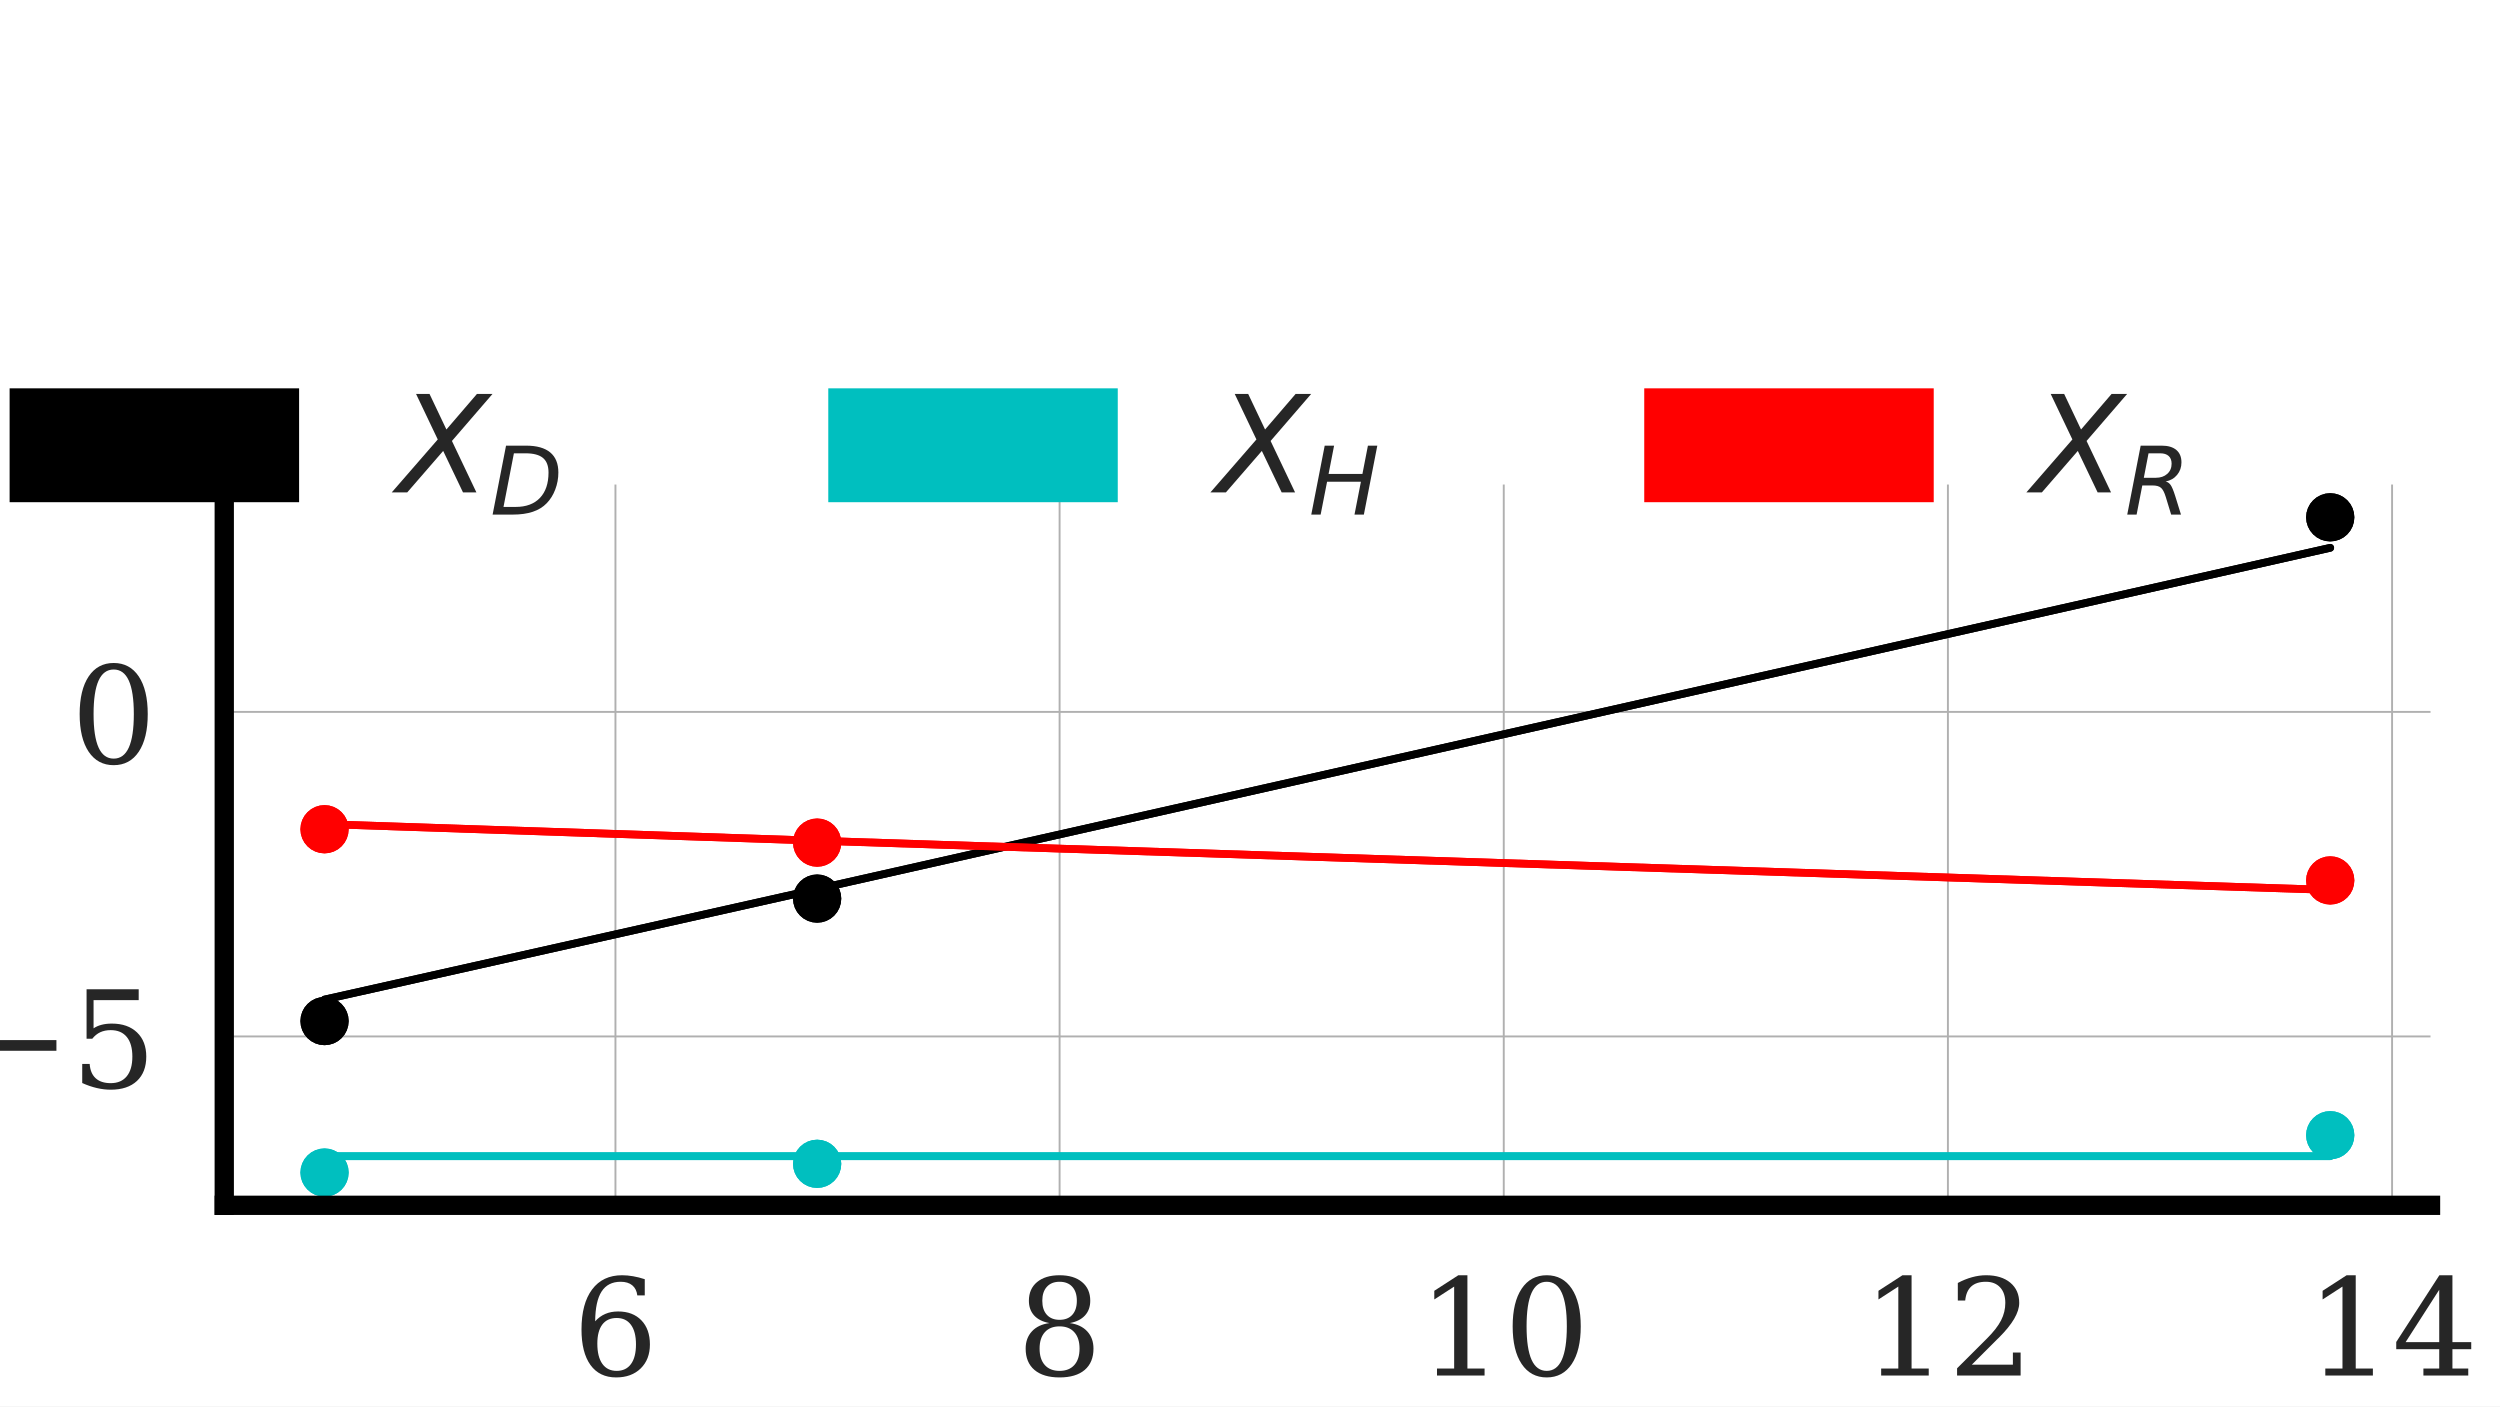
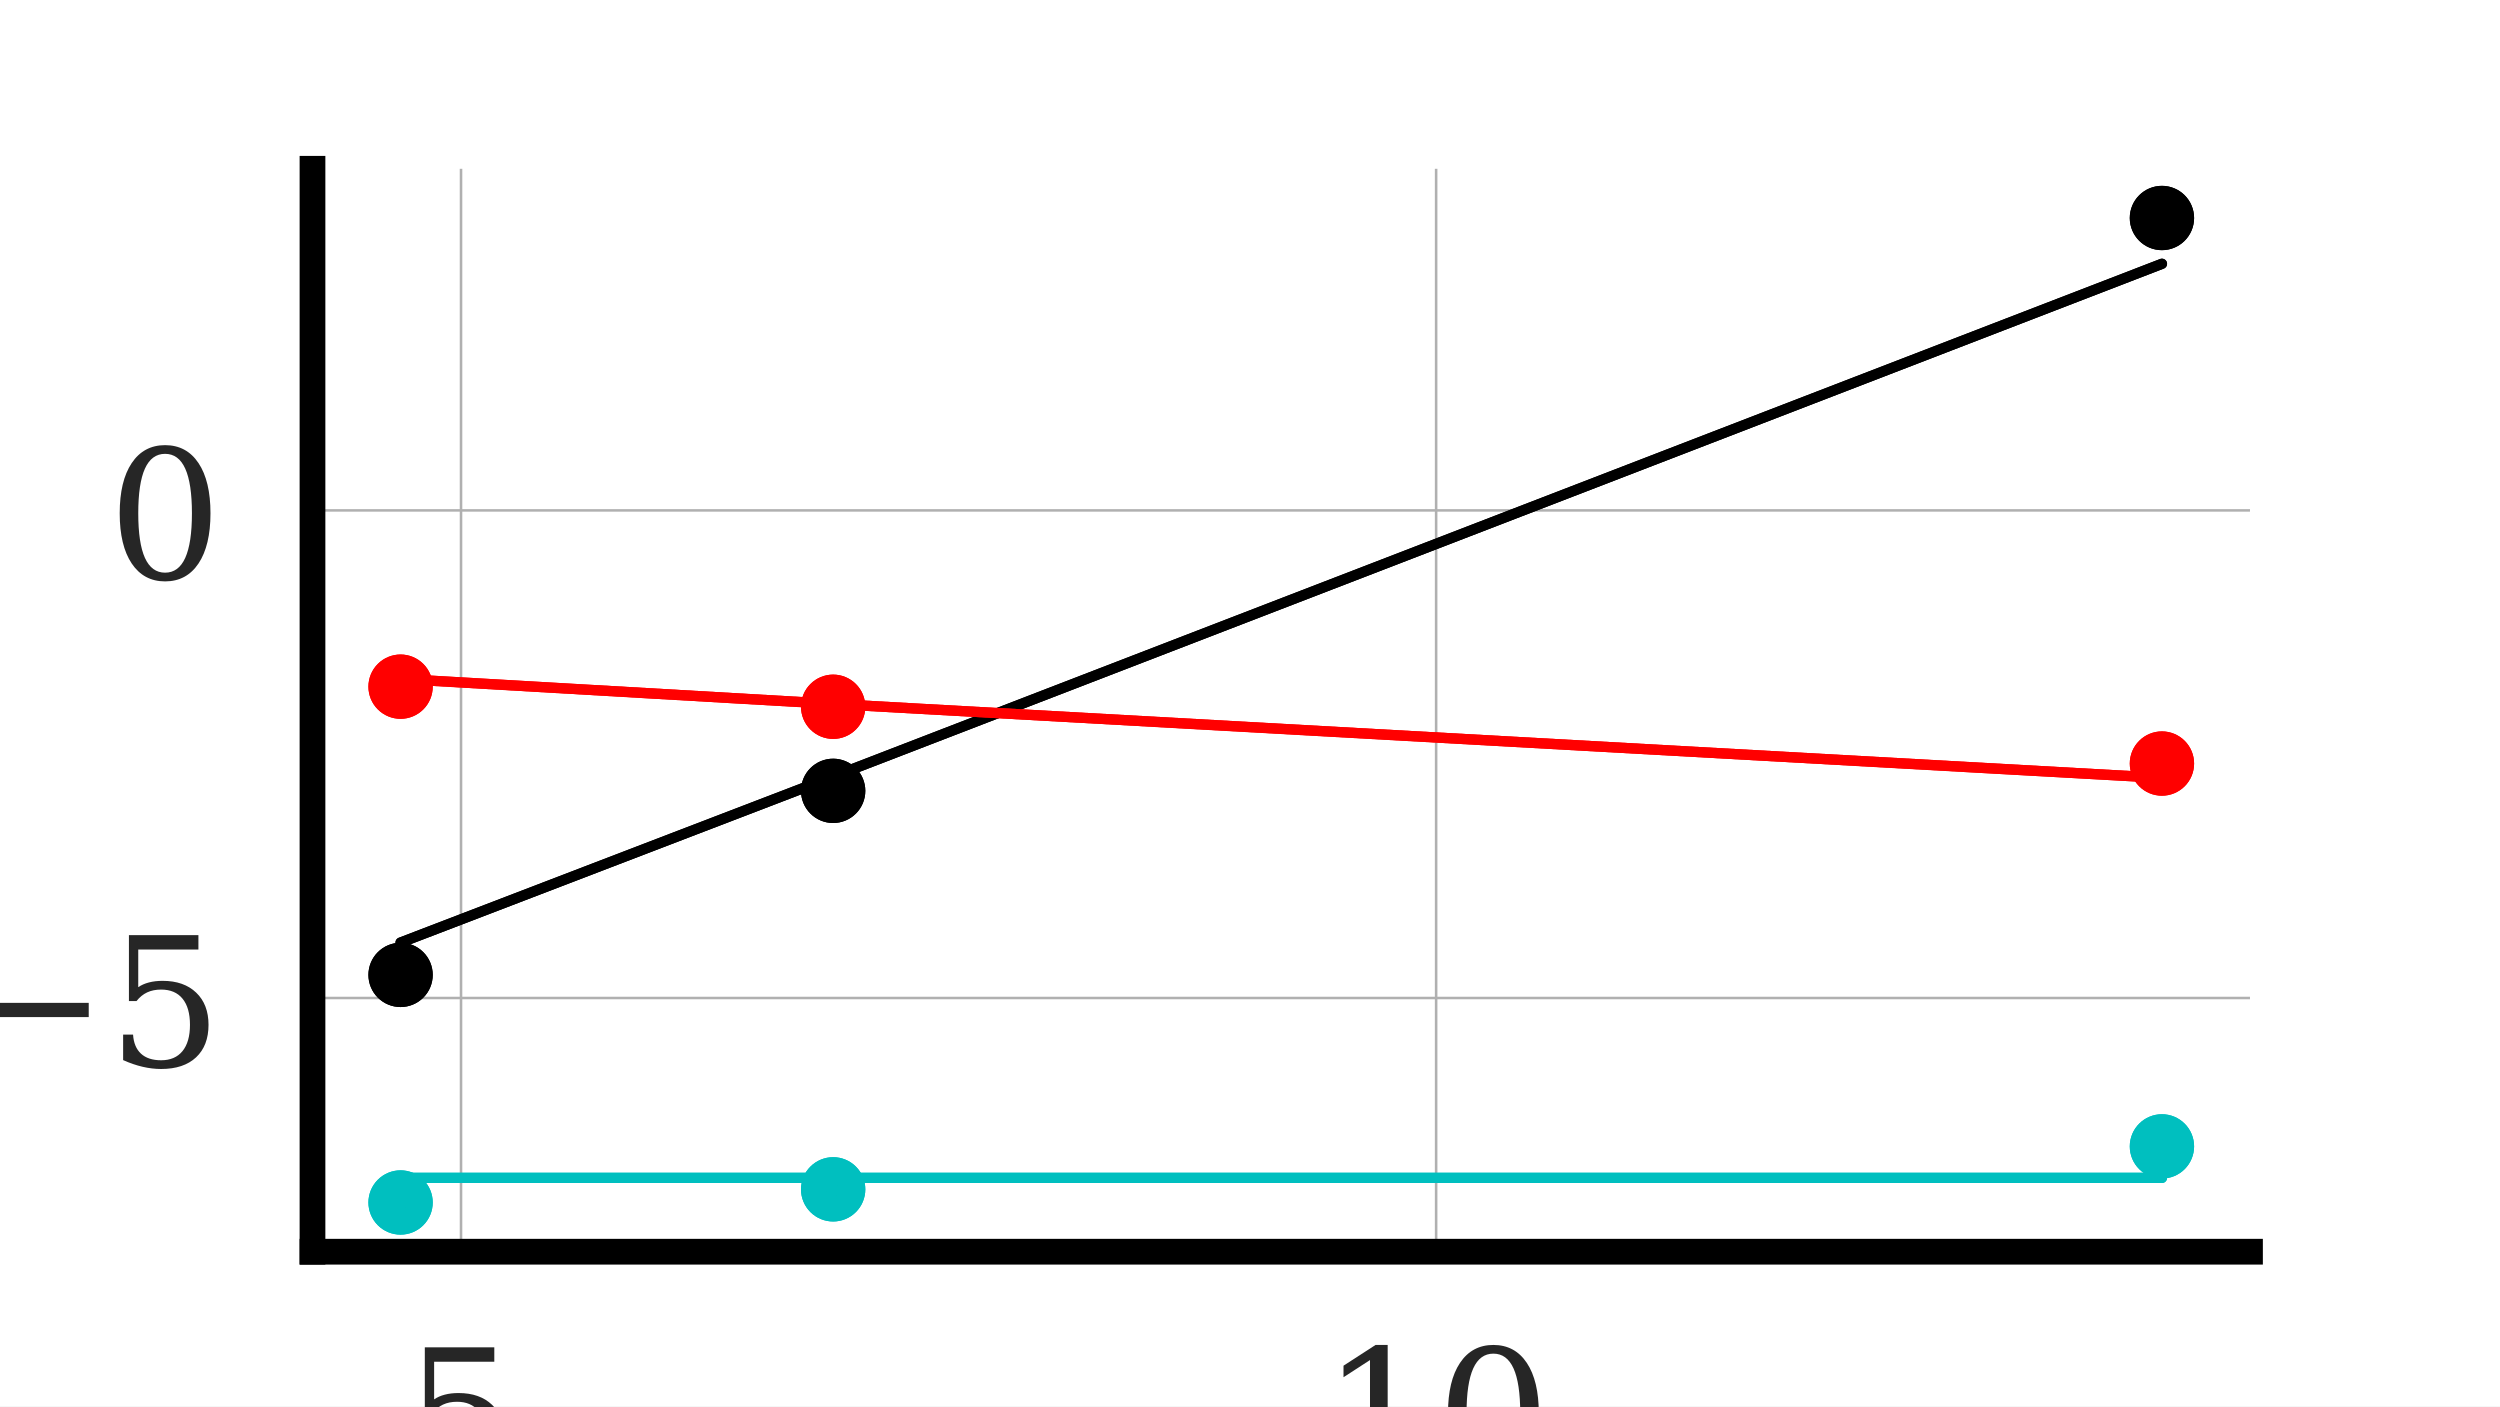
- <svg xmlns="http://www.w3.org/2000/svg" xmlns:xlink="http://www.w3.org/1999/xlink" width="129.54pt" height="72.874pt" viewBox="0 0 129.54 72.874" version="1.1">
+ <svg xmlns="http://www.w3.org/2000/svg" xmlns:xlink="http://www.w3.org/1999/xlink" width="97.155pt" height="54.656pt" viewBox="0 0 97.155 54.656" version="1.1">
  <defs>
    <style type="text/css">*{stroke-linejoin: round; stroke-linecap: butt}</style>
  </defs>
  <g id="figure_1">
    <g id="patch_1">
-       <path d="M 0 72.874  L 129.54 72.874  L 129.54 0  L 0 0  z " style="fill: #ffffff" />
+       <path d="M 0 54.656  L 97.155 54.656  L 97.155 0  L 0 0  z " style="fill: #ffffff" />
    </g>
    <g id="axes_1">
      <g id="patch_2">
-         <path d="M 11.62 62.454  L 125.94 62.454  L 125.94 25.107  L 11.62 25.107  z " style="fill: #ffffff" />
+         <path d="M 12.144 48.644  L 87.439 48.644  L 87.439 6.559  L 12.144 6.559  z " style="fill: #ffffff" />
      </g>
      <g id="matplotlib.axis_1">
        <g id="xtick_1">
          <g id="line2d_1">
-             <path d="M 31.89 62.454  L 31.89 25.107  " clip-path="url(#p95276e084b)" style="fill: none; stroke: #b0b0b0; stroke-width: 0.1; stroke-linecap: round" />
+             <path d="M 17.916 48.644  L 17.916 6.559  " clip-path="url(#pb874fda49e)" style="fill: none; stroke: #b0b0b0; stroke-width: 0.1; stroke-linecap: round" />
          </g>
          <g id="line2d_2" />
          <g id="text_1">
-             <g style="fill: #262626" transform="translate(29.66296 71.27327) scale(0.07 -0.07)">
+             <g style="fill: #262626" transform="translate(15.68881 57.46255) scale(0.07 -0.07)">
              <defs>
-                 <path id="DejaVuSerif-36" d="M 2094 219  Q 2534 219 2771 542  Q 3009 866 3009 1472  Q 3009 2078 2771 2401  Q 2534 2725 2094 2725  Q 1647 2725 1412 2412  Q 1178 2100 1178 1509  Q 1178 888 1415 553  Q 1653 219 2094 219  z M 1075 2569  Q 1288 2803 1556 2918  Q 1825 3034 2163 3034  Q 2859 3034 3264 2615  Q 3669 2197 3669 1472  Q 3669 763 3233 336  Q 2797 -91 2069 -91  Q 1278 -91 853 498  Q 428 1088 428 2181  Q 428 3406 931 4078  Q 1434 4750 2350 4750  Q 2597 4750 2869 4703  Q 3141 4656 3425 4563  L 3425 3794  L 3072 3794  Q 3034 4109 2831 4275  Q 2628 4441 2284 4441  Q 1678 4441 1381 3981  Q 1084 3522 1075 2569  z " transform="scale(0.015625)" />
+                 <path id="DejaVuSerif-35" d="M 3219 4666  L 3219 4153  L 1081 4153  L 1081 2816  Q 1244 2928 1461 2984  Q 1678 3041 1947 3041  Q 2703 3041 3140 2622  Q 3578 2203 3578 1478  Q 3578 738 3136 323  Q 2694 -91 1894 -91  Q 1572 -91 1234 -12  Q 897 66 544 225  L 544 1131  L 897 1131  Q 925 688 1179 453  Q 1434 219 1894 219  Q 2388 219 2653 544  Q 2919 869 2919 1478  Q 2919 2084 2655 2407  Q 2391 2731 1894 2731  Q 1613 2731 1398 2631  Q 1184 2531 1019 2322  L 750 2322  L 750 4666  L 3219 4666  z " transform="scale(0.015625)" />
              </defs>
-               <use xlink:href="#DejaVuSerif-36" />
+               <use xlink:href="#DejaVuSerif-35" />
            </g>
          </g>
        </g>
        <g id="xtick_2">
          <g id="line2d_3">
-             <path d="M 54.904 62.454  L 54.904 25.107  " clip-path="url(#p95276e084b)" style="fill: none; stroke: #b0b0b0; stroke-width: 0.1; stroke-linecap: round" />
+             <path d="M 55.811 48.644  L 55.811 6.559  " clip-path="url(#pb874fda49e)" style="fill: none; stroke: #b0b0b0; stroke-width: 0.1; stroke-linecap: round" />
          </g>
          <g id="line2d_4" />
          <g id="text_2">
-             <g style="fill: #262626" transform="translate(52.6775 71.27327) scale(0.07 -0.07)">
-               <defs>
-                 <path id="DejaVuSerif-38" d="M 2981 1275  Q 2981 1775 2732 2051  Q 2484 2328 2034 2328  Q 1584 2328 1336 2051  Q 1088 1775 1088 1275  Q 1088 772 1336 495  Q 1584 219 2034 219  Q 2484 219 2732 495  Q 2981 772 2981 1275  z M 2853 3541  Q 2853 3966 2637 4203  Q 2422 4441 2034 4441  Q 1650 4441 1433 4203  Q 1216 3966 1216 3541  Q 1216 3113 1433 2875  Q 1650 2638 2034 2638  Q 2422 2638 2637 2875  Q 2853 3113 2853 3541  z M 2516 2484  Q 3047 2413 3344 2092  Q 3641 1772 3641 1275  Q 3641 619 3225 264  Q 2809 -91 2034 -91  Q 1263 -91 845 264  Q 428 619 428 1275  Q 428 1772 725 2092  Q 1022 2413 1556 2484  Q 1084 2569 832 2842  Q 581 3116 581 3541  Q 581 4103 968 4426  Q 1356 4750 2034 4750  Q 2713 4750 3100 4426  Q 3488 4103 3488 3541  Q 3488 3116 3236 2842  Q 2984 2569 2516 2484  z " transform="scale(0.015625)" />
-               </defs>
-               <use xlink:href="#DejaVuSerif-38" />
-             </g>
-           </g>
-         </g>
-         <g id="xtick_3">
-           <g id="line2d_5">
-             <path d="M 77.919 62.454  L 77.919 25.107  " clip-path="url(#p95276e084b)" style="fill: none; stroke: #b0b0b0; stroke-width: 0.1; stroke-linecap: round" />
-           </g>
-           <g id="line2d_6" />
-           <g id="text_3">
-             <g style="fill: #262626" transform="translate(73.46517 71.27327) scale(0.07 -0.07)">
+             <g style="fill: #262626" transform="translate(51.35738 57.46255) scale(0.07 -0.07)">
              <defs>
                <path id="DejaVuSerif-31" d="M 909 0  L 909 331  L 1722 331  L 1722 4213  L 781 3603  L 781 4013  L 1919 4750  L 2350 4750  L 2350 331  L 3163 331  L 3163 0  L 909 0  z " transform="scale(0.015625)" />
                <path id="DejaVuSerif-30" d="M 2034 219  Q 2513 219 2750 744  Q 2988 1269 2988 2328  Q 2988 3391 2750 3916  Q 2513 4441 2034 4441  Q 1556 4441 1318 3916  Q 1081 3391 1081 2328  Q 1081 1269 1318 744  Q 1556 219 2034 219  z M 2034 -91  Q 1275 -91 848 546  Q 422 1184 422 2328  Q 422 3475 848 4112  Q 1275 4750 2034 4750  Q 2797 4750 3222 4112  Q 3647 3475 3647 2328  Q 3647 1184 3222 546  Q 2797 -91 2034 -91  z " transform="scale(0.015625)" />
              </defs>
              <use xlink:href="#DejaVuSerif-31" />
              <use xlink:href="#DejaVuSerif-30" x="63.623" />
            </g>
          </g>
        </g>
-         <g id="xtick_4">
-           <g id="line2d_7">
-             <path d="M 100.933 62.454  L 100.933 25.107  " clip-path="url(#p95276e084b)" style="fill: none; stroke: #b0b0b0; stroke-width: 0.1; stroke-linecap: round" />
-           </g>
-           <g id="line2d_8" />
-           <g id="text_4">
-             <g style="fill: #262626" transform="translate(96.47971 71.27327) scale(0.07 -0.07)">
-               <defs>
-                 <path id="DejaVuSerif-32" d="M 819 3553  L 469 3553  L 469 4384  Q 803 4563 1142 4656  Q 1481 4750 1806 4750  Q 2534 4750 2956 4397  Q 3378 4044 3378 3438  Q 3378 2753 2422 1800  Q 2347 1728 2309 1691  L 1131 513  L 3078 513  L 3078 1088  L 3444 1088  L 3444 0  L 434 0  L 434 341  L 1850 1753  Q 2319 2222 2519 2614  Q 2719 3006 2719 3438  Q 2719 3909 2473 4175  Q 2228 4441 1797 4441  Q 1350 4441 1106 4219  Q 863 3997 819 3553  z " transform="scale(0.015625)" />
-               </defs>
-               <use xlink:href="#DejaVuSerif-31" />
-               <use xlink:href="#DejaVuSerif-32" x="63.623" />
-             </g>
-           </g>
-         </g>
-         <g id="xtick_5">
-           <g id="line2d_9">
-             <path d="M 123.948 62.454  L 123.948 25.107  " clip-path="url(#p95276e084b)" style="fill: none; stroke: #b0b0b0; stroke-width: 0.1; stroke-linecap: round" />
-           </g>
-           <g id="line2d_10" />
-           <g id="text_5">
-             <g style="fill: #262626" transform="translate(119.4942 71.27327) scale(0.07 -0.07)">
-               <defs>
-                 <path id="DejaVuSerif-34" d="M 2234 1581  L 2234 4063  L 641 1581  L 2234 1581  z M 3609 0  L 1484 0  L 1484 331  L 2234 331  L 2234 1247  L 197 1247  L 197 1588  L 2241 4750  L 2859 4750  L 2859 1581  L 3750 1581  L 3750 1247  L 2859 1247  L 2859 331  L 3609 331  L 3609 0  z " transform="scale(0.015625)" />
-               </defs>
-               <use xlink:href="#DejaVuSerif-31" />
-               <use xlink:href="#DejaVuSerif-34" x="63.623" />
-             </g>
-           </g>
-         </g>
-         <g id="text_6">
-           <g style="fill: #262626" transform="translate(59.53097 81.28812) scale(0.06 -0.06)">
+         <g id="text_3">
+           <g style="fill: #262626" transform="translate(40.54294 67.47739) scale(0.06 -0.06)">
            <defs>
              <path id="DejaVuSerif-74" d="M 691 2988  L 184 2988  L 184 3322  L 691 3322  L 691 4353  L 1269 4353  L 1269 3322  L 2350 3322  L 2350 2988  L 1269 2988  L 1269 878  Q 1269 456 1350 337  Q 1431 219 1650 219  Q 1875 219 1978 351  Q 2081 484 2088 781  L 2522 781  Q 2497 328 2275 118  Q 2053 -91 1600 -91  Q 1103 -91 897 129  Q 691 350 691 878  L 691 2988  z " transform="scale(0.015625)" />
              <path id="DejaVuSerif-68" d="M 263 0  L 263 331  L 781 331  L 781 4531  L 231 4531  L 231 4863  L 1356 4863  L 1356 2731  Q 1516 3069 1770 3241  Q 2025 3413 2363 3413  Q 2913 3413 3172 3097  Q 3431 2781 3431 2113  L 3431 331  L 3944 331  L 3944 0  L 2356 0  L 2356 331  L 2853 331  L 2853 1931  Q 2853 2541 2704 2764  Q 2556 2988 2175 2988  Q 1775 2988 1565 2697  Q 1356 2406 1356 1850  L 1356 331  L 1856 331  L 1856 0  L 263 0  z " transform="scale(0.015625)" />
              <path id="DejaVuSerif-72" d="M 3059 3328  L 3059 2497  L 2728 2497  Q 2713 2744 2591 2866  Q 2469 2988 2234 2988  Q 1809 2988 1582 2694  Q 1356 2400 1356 1850  L 1356 331  L 2022 331  L 2022 0  L 263 0  L 263 331  L 781 331  L 781 2994  L 231 2994  L 231 3322  L 1356 3322  L 1356 2731  Q 1525 3078 1790 3245  Q 2056 3413 2438 3413  Q 2578 3413 2733 3391  Q 2888 3369 3059 3328  z " transform="scale(0.015625)" />
              <path id="DejaVuSerif-75" d="M 2266 3322  L 3341 3322  L 3341 331  L 3884 331  L 3884 0  L 2766 0  L 2766 588  Q 2606 256 2353 82  Q 2100 -91 1766 -91  Q 1213 -91 952 223  Q 691 538 691 1209  L 691 2988  L 172 2988  L 172 3322  L 1269 3322  L 1269 1388  Q 1269 781 1417 556  Q 1566 331 1947 331  Q 2347 331 2556 625  Q 2766 919 2766 1478  L 2766 2988  L 2266 2988  L 2266 3322  z " transform="scale(0.015625)" />
              <path id="DejaVuSerif-73" d="M 359 184  L 359 959  L 691 959  Q 703 588 923 403  Q 1144 219 1575 219  Q 1963 219 2166 364  Q 2369 509 2369 788  Q 2369 1006 2220 1140  Q 2072 1275 1594 1428  L 1178 1569  Q 750 1706 558 1912  Q 366 2119 366 2438  Q 366 2894 700 3153  Q 1034 3413 1625 3413  Q 1888 3413 2178 3344  Q 2469 3275 2778 3144  L 2778 2419  L 2447 2419  Q 2434 2741 2221 2922  Q 2009 3103 1644 3103  Q 1281 3103 1095 2975  Q 909 2847 909 2591  Q 909 2381 1050 2254  Q 1191 2128 1613 1997  L 2069 1856  Q 2541 1709 2748 1489  Q 2956 1269 2956 922  Q 2956 450 2595 179  Q 2234 -91 1600 -91  Q 1278 -91 972 -22  Q 666 47 359 184  z " transform="scale(0.015625)" />
            </defs>
            <use xlink:href="#DejaVuSerif-74" />
            <use xlink:href="#DejaVuSerif-68" x="40.186" />
            <use xlink:href="#DejaVuSerif-72" x="104.59" />
            <use xlink:href="#DejaVuSerif-75" x="152.393" />
            <use xlink:href="#DejaVuSerif-73" x="216.797" />
            <use xlink:href="#DejaVuSerif-74" x="268.115" />
          </g>
        </g>
      </g>
      <g id="matplotlib.axis_2">
        <g id="ytick_1">
-           <g id="line2d_11">
-             <path d="M 11.62 53.705  L 125.94 53.705  " clip-path="url(#p95276e084b)" style="fill: none; stroke: #b0b0b0; stroke-width: 0.1; stroke-linecap: round" />
-           </g>
-           <g id="line2d_12" />
-           <g id="text_7">
-             <g style="fill: #262626" transform="translate(-2.199531 56.36438) scale(0.07 -0.07)">
+           <g id="line2d_5">
+             <path d="M 12.144 38.784  L 87.439 38.784  " clip-path="url(#pb874fda49e)" style="fill: none; stroke: #b0b0b0; stroke-width: 0.1; stroke-linecap: round" />
+           </g>
+           <g id="line2d_6" />
+           <g id="text_4">
+             <g style="fill: #262626" transform="translate(-1.675179 41.44369) scale(0.07 -0.07)">
              <defs>
                <path id="DejaVuSerif-2212" d="M 678 2259  L 4684 2259  L 4684 1753  L 678 1753  L 678 2259  z " transform="scale(0.015625)" />
-                 <path id="DejaVuSerif-35" d="M 3219 4666  L 3219 4153  L 1081 4153  L 1081 2816  Q 1244 2928 1461 2984  Q 1678 3041 1947 3041  Q 2703 3041 3140 2622  Q 3578 2203 3578 1478  Q 3578 738 3136 323  Q 2694 -91 1894 -91  Q 1572 -91 1234 -12  Q 897 66 544 225  L 544 1131  L 897 1131  Q 925 688 1179 453  Q 1434 219 1894 219  Q 2388 219 2653 544  Q 2919 869 2919 1478  Q 2919 2084 2655 2407  Q 2391 2731 1894 2731  Q 1613 2731 1398 2631  Q 1184 2531 1019 2322  L 750 2322  L 750 4666  L 3219 4666  z " transform="scale(0.015625)" />
              </defs>
              <use xlink:href="#DejaVuSerif-2212" />
              <use xlink:href="#DejaVuSerif-35" x="83.789" />
            </g>
          </g>
        </g>
        <g id="ytick_2">
-           <g id="line2d_13">
-             <path d="M 11.62 36.889  L 125.94 36.889  " clip-path="url(#p95276e084b)" style="fill: none; stroke: #b0b0b0; stroke-width: 0.1; stroke-linecap: round" />
-           </g>
-           <g id="line2d_14" />
-           <g id="text_8">
-             <g style="fill: #262626" transform="translate(3.66625 39.54862) scale(0.07 -0.07)">
+           <g id="line2d_7">
+             <path d="M 12.144 19.835  L 87.439 19.835  " clip-path="url(#pb874fda49e)" style="fill: none; stroke: #b0b0b0; stroke-width: 0.1; stroke-linecap: round" />
+           </g>
+           <g id="line2d_8" />
+           <g id="text_5">
+             <g style="fill: #262626" transform="translate(4.190602 22.49466) scale(0.07 -0.07)">
              <use xlink:href="#DejaVuSerif-30" />
            </g>
          </g>
        </g>
-         <g id="text_9">
-           <g style="fill: #262626" transform="translate(-7.579531 71.77084) rotate(-90) scale(0.06 -0.06)">
-             <defs>
-               <path id="DejaVuSerif-53" d="M 594 225  L 594 1288  L 953 1284  Q 969 753 1261 498  Q 1553 244 2150 244  Q 2706 244 2998 464  Q 3291 684 3291 1106  Q 3291 1444 3114 1625  Q 2938 1806 2369 1978  L 1753 2163  Q 1084 2366 811 2669  Q 538 2972 538 3500  Q 538 4094 959 4422  Q 1381 4750 2144 4750  Q 2469 4750 2856 4679  Q 3244 4609 3681 4475  L 3681 3481  L 3328 3481  Q 3275 3975 2998 4195  Q 2722 4416 2156 4416  Q 1663 4416 1405 4214  Q 1147 4013 1147 3628  Q 1147 3294 1340 3103  Q 1534 2913 2163 2725  L 2741 2553  Q 3375 2363 3645 2067  Q 3916 1772 3916 1275  Q 3916 597 3481 253  Q 3047 -91 2188 -91  Q 1803 -91 1404 -12  Q 1006 66 594 225  z " transform="scale(0.015625)" />
-               <path id="DejaVuSerif-67" d="M 3359 2988  L 3359 72  Q 3359 -644 2965 -1033  Q 2572 -1422 1844 -1422  Q 1516 -1422 1216 -1362  Q 916 -1303 641 -1184  L 641 -488  L 941 -488  Q 997 -813 1206 -963  Q 1416 -1113 1806 -1113  Q 2313 -1113 2548 -827  Q 2784 -541 2784 72  L 2784 519  Q 2616 206 2355 57  Q 2094 -91 1709 -91  Q 1097 -91 708 395  Q 319 881 319 1663  Q 319 2444 706 2928  Q 1094 3413 1709 3413  Q 2094 3413 2355 3264  Q 2616 3116 2784 2803  L 2784 3322  L 3909 3322  L 3909 2988  L 3359 2988  z M 2784 1825  Q 2784 2422 2554 2737  Q 2325 3053 1888 3053  Q 1444 3053 1217 2703  Q 991 2353 991 1663  Q 991 975 1217 622  Q 1444 269 1888 269  Q 2325 269 2554 583  Q 2784 897 2784 1497  L 2784 1825  z " transform="scale(0.015625)" />
-               <path id="DejaVuSerif-65" d="M 3469 1600  L 991 1600  L 991 1575  Q 991 903 1244 561  Q 1497 219 1991 219  Q 2369 219 2611 417  Q 2853 616 2950 1006  L 3413 1006  Q 3275 459 2904 184  Q 2534 -91 1931 -91  Q 1203 -91 761 389  Q 319 869 319 1663  Q 319 2450 753 2931  Q 1188 3413 1894 3413  Q 2647 3413 3050 2948  Q 3453 2484 3469 1600  z M 2791 1931  Q 2772 2513 2545 2808  Q 2319 3103 1894 3103  Q 1497 3103 1269 2806  Q 1041 2509 991 1931  L 2791 1931  z " transform="scale(0.015625)" />
+         <g id="text_6">
+           <g style="fill: #262626" transform="translate(-6.922991 35.22117) rotate(-90) scale(0.06 -0.06)">
+             <defs>
+               <path id="DejaVuSans-Oblique-58" d="M 878 4666  L 1516 4666  L 2316 2981  L 3763 4666  L 4500 4666  L 2578 2438  L 3738 0  L 3103 0  L 2163 1966  L 459 0  L -275 0  L 1906 2509  L 878 4666  z " transform="scale(0.015625)" />
              <path id="DejaVuSerif-20" transform="scale(0.015625)" />
-               <path id="DejaVuSerif-66" d="M 2753 4078  L 2450 4078  Q 2447 4313 2317 4434  Q 2188 4556 1941 4556  Q 1619 4556 1487 4379  Q 1356 4203 1356 3750  L 1356 3322  L 2284 3322  L 2284 2988  L 1356 2988  L 1356 331  L 2094 331  L 2094 0  L 231 0  L 231 331  L 781 331  L 781 2988  L 231 2988  L 231 3322  L 781 3322  L 781 3738  Q 781 4294 1070 4578  Q 1359 4863 1919 4863  Q 2128 4863 2337 4825  Q 2547 4788 2753 4709  L 2753 4078  z " transform="scale(0.015625)" />
-               <path id="DejaVuSerif-6f" d="M 1925 219  Q 2388 219 2623 584  Q 2859 950 2859 1663  Q 2859 2375 2623 2739  Q 2388 3103 1925 3103  Q 1463 3103 1227 2739  Q 991 2375 991 1663  Q 991 950 1228 584  Q 1466 219 1925 219  z M 1925 -91  Q 1200 -91 759 389  Q 319 869 319 1663  Q 319 2456 758 2934  Q 1197 3413 1925 3413  Q 2653 3413 3092 2934  Q 3531 2456 3531 1663  Q 3531 869 3092 389  Q 2653 -91 1925 -91  z " transform="scale(0.015625)" />
-               <path id="DejaVuSerif-63" d="M 3291 997  Q 3169 466 2822 187  Q 2475 -91 1925 -91  Q 1200 -91 759 389  Q 319 869 319 1663  Q 319 2459 759 2936  Q 1200 3413 1925 3413  Q 2241 3413 2553 3339  Q 2866 3266 3181 3116  L 3181 2266  L 2847 2266  Q 2781 2703 2561 2903  Q 2341 3103 1931 3103  Q 1466 3103 1228 2742  Q 991 2381 991 1663  Q 991 944 1227 581  Q 1463 219 1931 219  Q 2303 219 2525 412  Q 2747 606 2828 997  L 3291 997  z " transform="scale(0.015625)" />
-               <path id="DejaVuSans-Oblique-58" d="M 878 4666  L 1516 4666  L 2316 2981  L 3763 4666  L 4500 4666  L 2578 2438  L 3738 0  L 3103 0  L 2163 1966  L 459 0  L -275 0  L 1906 2509  L 878 4666  z " transform="scale(0.015625)" />
              <path id="DejaVuSans-5b" d="M 550 4863  L 1875 4863  L 1875 4416  L 1125 4416  L 1125 -397  L 1875 -397  L 1875 -844  L 550 -844  L 550 4863  z " transform="scale(0.015625)" />
              <path id="DejaVuSans-Oblique-4e" d="M 1081 4666  L 1931 4666  L 3219 666  L 4000 4666  L 4616 4666  L 3706 0  L 2853 0  L 1569 4025  L 788 0  L 172 0  L 1081 4666  z " transform="scale(0.015625)" />
              <path id="DejaVuSans-5d" d="M 1947 4863  L 1947 -844  L 622 -844  L 622 -397  L 1369 -397  L 1369 4416  L 622 4416  L 622 4863  L 1947 4863  z " transform="scale(0.015625)" />
            </defs>
-             <use xlink:href="#DejaVuSerif-53" transform="translate(0 0.015625)" />
-             <use xlink:href="#DejaVuSerif-75" transform="translate(68.50586 0.015625)" />
-             <use xlink:href="#DejaVuSerif-72" transform="translate(132.9102 0.015625)" />
-             <use xlink:href="#DejaVuSerif-67" transform="translate(180.7129 0.015625)" />
-             <use xlink:href="#DejaVuSerif-65" transform="translate(244.7266 0.015625)" />
-             <use xlink:href="#DejaVuSerif-20" transform="translate(303.9062 0.015625)" />
-             <use xlink:href="#DejaVuSerif-66" transform="translate(335.6934 0.015625)" />
-             <use xlink:href="#DejaVuSerif-6f" transform="translate(372.7051 0.015625)" />
-             <use xlink:href="#DejaVuSerif-72" transform="translate(432.9102 0.015625)" />
-             <use xlink:href="#DejaVuSerif-63" transform="translate(480.7129 0.015625)" />
-             <use xlink:href="#DejaVuSerif-65" transform="translate(536.7188 0.015625)" />
-             <use xlink:href="#DejaVuSerif-73" transform="translate(595.8984 0.015625)" />
-             <use xlink:href="#DejaVuSerif-20" transform="translate(647.2168 0.015625)" />
-             <use xlink:href="#DejaVuSans-Oblique-58" transform="translate(679.0039 0.015625)" />
-             <use xlink:href="#DejaVuSerif-20" transform="translate(747.5098 0.015625)" />
-             <use xlink:href="#DejaVuSans-5b" transform="translate(779.2969 0.015625)" />
-             <use xlink:href="#DejaVuSans-Oblique-4e" transform="translate(818.3105 0.015625)" />
-             <use xlink:href="#DejaVuSans-5d" transform="translate(893.1152 0.015625)" />
-           </g>
+             <use xlink:href="#DejaVuSans-Oblique-58" transform="translate(0 0.015625)" />
+             <use xlink:href="#DejaVuSerif-20" transform="translate(68.50586 0.015625)" />
+             <use xlink:href="#DejaVuSans-5b" transform="translate(100.293 0.015625)" />
+             <use xlink:href="#DejaVuSans-Oblique-4e" transform="translate(139.3066 0.015625)" />
+             <use xlink:href="#DejaVuSans-5d" transform="translate(214.1113 0.015625)" />
+           </g>
+         </g>
+       </g>
+       <g id="line2d_9">
+         <defs>
+           <path id="m4c6db4877e" d="M 0 0.75  C 0.199 0.75 0.39 0.671 0.53 0.53  C 0.671 0.39 0.75 0.199 0.75 0  C 0.75 -0.199 0.671 -0.39 0.53 -0.53  C 0.39 -0.671 0.199 -0.75 0 -0.75  C -0.199 -0.75 -0.39 -0.671 -0.53 -0.53  C -0.671 -0.39 -0.75 -0.199 -0.75 0  C -0.75 0.199 -0.671 0.39 -0.53 0.53  C -0.39 0.671 -0.199 0.75 0 0.75  z " style="stroke: #000000" />
+         </defs>
+         <g clip-path="url(#pb874fda49e)">
+           <use xlink:href="#m4c6db4877e" x="15.567" y="37.886" style="stroke: #000000" />
+           <use xlink:href="#m4c6db4877e" x="32.378" y="30.734" style="stroke: #000000" />
+           <use xlink:href="#m4c6db4877e" x="84.017" y="8.472" style="stroke: #000000" />
+         </g>
+       </g>
+       <g id="line2d_10">
+         <g clip-path="url(#pb874fda49e)">
+           <use xlink:href="#m4c6db4877e" x="15.567" y="37.886" style="stroke: #000000" />
+           <use xlink:href="#m4c6db4877e" x="32.378" y="30.734" style="stroke: #000000" />
+           <use xlink:href="#m4c6db4877e" x="84.017" y="8.472" style="stroke: #000000" />
+         </g>
+       </g>
+       <g id="line2d_11">
+         <defs>
+           <path id="mf528fed47d" d="M 0 0.75  C 0.199 0.75 0.39 0.671 0.53 0.53  C 0.671 0.39 0.75 0.199 0.75 0  C 0.75 -0.199 0.671 -0.39 0.53 -0.53  C 0.39 -0.671 0.199 -0.75 0 -0.75  C -0.199 -0.75 -0.39 -0.671 -0.53 -0.53  C -0.671 -0.39 -0.75 -0.199 -0.75 0  C -0.75 0.199 -0.671 0.39 -0.53 0.53  C -0.39 0.671 -0.199 0.75 0 0.75  z " style="stroke: #00bfbf" />
+         </defs>
+         <g clip-path="url(#pb874fda49e)">
+           <use xlink:href="#mf528fed47d" x="15.567" y="46.731" style="fill: #00bfbf; stroke: #00bfbf" />
+           <use xlink:href="#mf528fed47d" x="32.378" y="46.22" style="fill: #00bfbf; stroke: #00bfbf" />
+           <use xlink:href="#mf528fed47d" x="84.017" y="44.551" style="fill: #00bfbf; stroke: #00bfbf" />
+         </g>
+       </g>
+       <g id="line2d_12">
+         <g clip-path="url(#pb874fda49e)">
+           <use xlink:href="#mf528fed47d" x="15.567" y="46.731" style="fill: #00bfbf; stroke: #00bfbf" />
+           <use xlink:href="#mf528fed47d" x="32.378" y="46.22" style="fill: #00bfbf; stroke: #00bfbf" />
+           <use xlink:href="#mf528fed47d" x="84.017" y="44.551" style="fill: #00bfbf; stroke: #00bfbf" />
+         </g>
+       </g>
+       <g id="line2d_13">
+         <defs>
+           <path id="m9125dafb10" d="M 0 0.75  C 0.199 0.75 0.39 0.671 0.53 0.53  C 0.671 0.39 0.75 0.199 0.75 0  C 0.75 -0.199 0.671 -0.39 0.53 -0.53  C 0.39 -0.671 0.199 -0.75 0 -0.75  C -0.199 -0.75 -0.39 -0.671 -0.53 -0.53  C -0.671 -0.39 -0.75 -0.199 -0.75 0  C -0.75 0.199 -0.671 0.39 -0.53 0.53  C -0.39 0.671 -0.199 0.75 0 0.75  z " style="stroke: #ff0000" />
+         </defs>
+         <g clip-path="url(#pb874fda49e)">
+           <use xlink:href="#m9125dafb10" x="15.567" y="26.685" style="fill: #ff0000; stroke: #ff0000" />
+           <use xlink:href="#m9125dafb10" x="32.378" y="27.466" style="fill: #ff0000; stroke: #ff0000" />
+           <use xlink:href="#m9125dafb10" x="84.017" y="29.673" style="fill: #ff0000; stroke: #ff0000" />
+         </g>
+       </g>
+       <g id="line2d_14">
+         <g clip-path="url(#pb874fda49e)">
+           <use xlink:href="#m9125dafb10" x="15.567" y="26.685" style="fill: #ff0000; stroke: #ff0000" />
+           <use xlink:href="#m9125dafb10" x="32.378" y="27.466" style="fill: #ff0000; stroke: #ff0000" />
+           <use xlink:href="#m9125dafb10" x="84.017" y="29.673" style="fill: #ff0000; stroke: #ff0000" />
        </g>
      </g>
      <g id="line2d_15">
-         <defs>
-           <path id="m65c8375723" d="M 0 0.75  C 0.199 0.75 0.39 0.671 0.53 0.53  C 0.671 0.39 0.75 0.199 0.75 0  C 0.75 -0.199 0.671 -0.39 0.53 -0.53  C 0.39 -0.671 0.199 -0.75 0 -0.75  C -0.199 -0.75 -0.39 -0.671 -0.53 -0.53  C -0.671 -0.39 -0.75 -0.199 -0.75 0  C -0.75 0.199 -0.671 0.39 -0.53 0.53  C -0.39 0.671 -0.199 0.75 0 0.75  z " style="stroke: #000000" />
-         </defs>
-         <g clip-path="url(#p95276e084b)">
-           <use xlink:href="#m65c8375723" x="16.816" y="52.907" style="stroke: #000000" />
-           <use xlink:href="#m65c8375723" x="42.341" y="46.561" style="stroke: #000000" />
-           <use xlink:href="#m65c8375723" x="120.743" y="26.805" style="stroke: #000000" />
-         </g>
+         <path d="M 15.567 36.63  L 32.378 30.179  L 84.017 10.252  " clip-path="url(#pb874fda49e)" style="fill: none; stroke: #000000; stroke-width: 0.4; stroke-linecap: round" />
      </g>
      <g id="line2d_16">
-         <g clip-path="url(#p95276e084b)">
-           <use xlink:href="#m65c8375723" x="16.816" y="52.907" style="stroke: #000000" />
-           <use xlink:href="#m65c8375723" x="42.341" y="46.561" style="stroke: #000000" />
-           <use xlink:href="#m65c8375723" x="120.743" y="26.805" style="stroke: #000000" />
-         </g>
+         <path d="M 15.567 36.63  L 32.378 30.179  L 84.017 10.252  " clip-path="url(#pb874fda49e)" style="fill: none; stroke: #000000; stroke-width: 0.4; stroke-linecap: round" />
      </g>
      <g id="line2d_17">
-         <defs>
-           <path id="m0de7998511" d="M 0 0.75  C 0.199 0.75 0.39 0.671 0.53 0.53  C 0.671 0.39 0.75 0.199 0.75 0  C 0.75 -0.199 0.671 -0.39 0.53 -0.53  C 0.39 -0.671 0.199 -0.75 0 -0.75  C -0.199 -0.75 -0.39 -0.671 -0.53 -0.53  C -0.671 -0.39 -0.75 -0.199 -0.75 0  C -0.75 0.199 -0.671 0.39 -0.53 0.53  C -0.39 0.671 -0.199 0.75 0 0.75  z " style="stroke: #00bfbf" />
-         </defs>
-         <g clip-path="url(#p95276e084b)">
-           <use xlink:href="#m0de7998511" x="16.816" y="60.757" style="fill: #00bfbf; stroke: #00bfbf" />
-           <use xlink:href="#m0de7998511" x="42.341" y="60.304" style="fill: #00bfbf; stroke: #00bfbf" />
-           <use xlink:href="#m0de7998511" x="120.743" y="58.823" style="fill: #00bfbf; stroke: #00bfbf" />
-         </g>
+         <path d="M 15.567 45.775  L 32.378 45.775  L 84.017 45.775  " clip-path="url(#pb874fda49e)" style="fill: none; stroke: #00bfbf; stroke-width: 0.4; stroke-linecap: round" />
      </g>
      <g id="line2d_18">
-         <g clip-path="url(#p95276e084b)">
-           <use xlink:href="#m0de7998511" x="16.816" y="60.757" style="fill: #00bfbf; stroke: #00bfbf" />
-           <use xlink:href="#m0de7998511" x="42.341" y="60.304" style="fill: #00bfbf; stroke: #00bfbf" />
-           <use xlink:href="#m0de7998511" x="120.743" y="58.823" style="fill: #00bfbf; stroke: #00bfbf" />
-         </g>
+         <path d="M 15.567 45.775  L 32.378 45.775  L 84.017 45.775  " clip-path="url(#pb874fda49e)" style="fill: none; stroke: #00bfbf; stroke-width: 0.4; stroke-linecap: round" />
      </g>
      <g id="line2d_19">
-         <defs>
-           <path id="mc7f0c32824" d="M 0 0.75  C 0.199 0.75 0.39 0.671 0.53 0.53  C 0.671 0.39 0.75 0.199 0.75 0  C 0.75 -0.199 0.671 -0.39 0.53 -0.53  C 0.39 -0.671 0.199 -0.75 0 -0.75  C -0.199 -0.75 -0.39 -0.671 -0.53 -0.53  C -0.671 -0.39 -0.75 -0.199 -0.75 0  C -0.75 0.199 -0.671 0.39 -0.53 0.53  C -0.39 0.671 -0.199 0.75 0 0.75  z " style="stroke: #ff0000" />
-         </defs>
-         <g clip-path="url(#p95276e084b)">
-           <use xlink:href="#mc7f0c32824" x="16.816" y="42.968" style="fill: #ff0000; stroke: #ff0000" />
-           <use xlink:href="#mc7f0c32824" x="42.341" y="43.661" style="fill: #ff0000; stroke: #ff0000" />
-           <use xlink:href="#mc7f0c32824" x="120.743" y="45.62" style="fill: #ff0000; stroke: #ff0000" />
-         </g>
+         <path d="M 15.567 26.385  L 32.378 27.357  L 84.017 30.23  " clip-path="url(#pb874fda49e)" style="fill: none; stroke: #ff0000; stroke-width: 0.4; stroke-linecap: round" />
      </g>
      <g id="line2d_20">
-         <g clip-path="url(#p95276e084b)">
-           <use xlink:href="#mc7f0c32824" x="16.816" y="42.968" style="fill: #ff0000; stroke: #ff0000" />
-           <use xlink:href="#mc7f0c32824" x="42.341" y="43.661" style="fill: #ff0000; stroke: #ff0000" />
-           <use xlink:href="#mc7f0c32824" x="120.743" y="45.62" style="fill: #ff0000; stroke: #ff0000" />
-         </g>
-       </g>
-       <g id="line2d_21">
-         <path d="M 16.816 51.793  L 42.341 46.069  L 120.743 28.385  " clip-path="url(#p95276e084b)" style="fill: none; stroke: #000000; stroke-width: 0.4; stroke-linecap: round" />
-       </g>
-       <g id="line2d_22">
-         <path d="M 16.816 51.793  L 42.341 46.069  L 120.743 28.385  " clip-path="url(#p95276e084b)" style="fill: none; stroke: #000000; stroke-width: 0.4; stroke-linecap: round" />
-       </g>
-       <g id="line2d_23">
-         <path d="M 16.816 59.909  L 42.341 59.909  L 120.743 59.909  " clip-path="url(#p95276e084b)" style="fill: none; stroke: #00bfbf; stroke-width: 0.4; stroke-linecap: round" />
-       </g>
-       <g id="line2d_24">
-         <path d="M 16.816 59.909  L 42.341 59.909  L 120.743 59.909  " clip-path="url(#p95276e084b)" style="fill: none; stroke: #00bfbf; stroke-width: 0.4; stroke-linecap: round" />
-       </g>
-       <g id="line2d_25">
-         <path d="M 16.816 42.701  L 42.341 43.564  L 120.743 46.113  " clip-path="url(#p95276e084b)" style="fill: none; stroke: #ff0000; stroke-width: 0.4; stroke-linecap: round" />
-       </g>
-       <g id="line2d_26">
-         <path d="M 16.816 42.701  L 42.341 43.564  L 120.743 46.113  " clip-path="url(#p95276e084b)" style="fill: none; stroke: #ff0000; stroke-width: 0.4; stroke-linecap: round" />
+         <path d="M 15.567 26.385  L 32.378 27.357  L 84.017 30.23  " clip-path="url(#pb874fda49e)" style="fill: none; stroke: #ff0000; stroke-width: 0.4; stroke-linecap: round" />
      </g>
      <g id="patch_3">
-         <path d="M 11.62 62.454  L 11.62 25.107  " style="fill: none; stroke: #000000; stroke-linejoin: miter; stroke-linecap: square" />
+         <path d="M 12.144 48.644  L 12.144 6.559  " style="fill: none; stroke: #000000; stroke-linejoin: miter; stroke-linecap: square" />
      </g>
      <g id="patch_4">
-         <path d="M 11.62 62.454  L 125.94 62.454  " style="fill: none; stroke: #000000; stroke-linejoin: miter; stroke-linecap: square" />
+         <path d="M 12.144 48.644  L 87.439 48.644  " style="fill: none; stroke: #000000; stroke-linejoin: miter; stroke-linecap: square" />
      </g>
      <g id="legend_1">
        <g id="patch_5">
-           <path d="M 0.998 25.522  L 14.998 25.522  L 14.998 20.622  L 0.998 20.622  z " style="stroke: #000000; stroke-linejoin: miter" />
-         </g>
-         <g id="text_10">
-           <g style="fill: #262626" transform="translate(20.5979 25.5221) scale(0.07 -0.07)">
+           <path d="M -6.558 -7.915  L 7.442 -7.915  L 7.442 -12.815  L -6.558 -12.815  z " style="stroke: #000000; stroke-linejoin: miter" />
+         </g>
+         <g id="text_7">
+           <g style="fill: #262626" transform="translate(13.04185 -7.915068) scale(0.07 -0.07)">
            <defs>
              <path id="DejaVuSans-Oblique-44" d="M 1081 4666  L 2438 4666  Q 3519 4666 4070 4208  Q 4622 3750 4622 2847  Q 4622 2250 4412 1698  Q 4203 1147 3834 769  Q 3463 381 2891 190  Q 2319 0 1538 0  L 172 0  L 1081 4666  z M 1613 4147  L 909 519  L 1734 519  Q 2794 519 3375 1128  Q 3956 1738 3956 2847  Q 3956 3519 3581 3833  Q 3206 4147 2406 4147  L 1613 4147  z " transform="scale(0.015625)" />
            </defs>
            <use xlink:href="#DejaVuSans-Oblique-58" transform="translate(0 0.09375)" />
            <use xlink:href="#DejaVuSans-Oblique-44" transform="translate(68.50586 -16.3125) scale(0.7)" />
          </g>
        </g>
        <g id="patch_6">
-           <path d="M 43.418 25.522  L 57.418 25.522  L 57.418 20.622  L 43.418 20.622  z " style="fill: #00bfbf; stroke: #00bfbf; stroke-linejoin: miter" />
-         </g>
-         <g id="text_11">
-           <g style="fill: #262626" transform="translate(63.0179 25.5221) scale(0.07 -0.07)">
+           <path d="M 35.862 -7.915  L 49.862 -7.915  L 49.862 -12.815  L 35.862 -12.815  z " style="fill: #00bfbf; stroke: #00bfbf; stroke-linejoin: miter" />
+         </g>
+         <g id="text_8">
+           <g style="fill: #262626" transform="translate(55.46184 -7.915068) scale(0.07 -0.07)">
            <defs>
              <path id="DejaVuSans-Oblique-48" d="M 1081 4666  L 1716 4666  L 1344 2753  L 3634 2753  L 4006 4666  L 4641 4666  L 3731 0  L 3097 0  L 3531 2222  L 1241 2222  L 806 0  L 172 0  L 1081 4666  z " transform="scale(0.015625)" />
            </defs>
            <use xlink:href="#DejaVuSans-Oblique-58" transform="translate(0 0.09375)" />
            <use xlink:href="#DejaVuSans-Oblique-48" transform="translate(68.50586 -16.3125) scale(0.7)" />
          </g>
        </g>
        <g id="patch_7">
-           <path d="M 85.698 25.522  L 99.698 25.522  L 99.698 20.622  L 85.698 20.622  z " style="fill: #ff0000; stroke: #ff0000; stroke-linejoin: miter" />
-         </g>
-         <g id="text_12">
-           <g style="fill: #262626" transform="translate(105.2979 25.5221) scale(0.07 -0.07)">
+           <path d="M 78.142 -7.915  L 92.142 -7.915  L 92.142 -12.815  L 78.142 -12.815  z " style="fill: #ff0000; stroke: #ff0000; stroke-linejoin: miter" />
+         </g>
+         <g id="text_9">
+           <g style="fill: #262626" transform="translate(97.74184 -7.915068) scale(0.07 -0.07)">
            <defs>
              <path id="DejaVuSans-Oblique-52" d="M 1613 4147  L 1294 2491  L 2106 2491  Q 2584 2491 2879 2755  Q 3175 3019 3175 3444  Q 3175 3784 2976 3965  Q 2778 4147 2406 4147  L 1613 4147  z M 2772 2241  Q 2972 2194 3105 2009  Q 3238 1825 3413 1275  L 3809 0  L 3144 0  L 2778 1197  Q 2638 1659 2453 1815  Q 2269 1972 1888 1972  L 1191 1972  L 806 0  L 172 0  L 1081 4666  L 2503 4666  Q 3150 4666 3495 4373  Q 3841 4081 3841 3531  Q 3841 3044 3547 2687  Q 3253 2331 2772 2241  z " transform="scale(0.015625)" />
            </defs>
            <use xlink:href="#DejaVuSans-Oblique-58" transform="translate(0 0.09375)" />
            <use xlink:href="#DejaVuSans-Oblique-52" transform="translate(68.50586 -16.3125) scale(0.7)" />
          </g>
        </g>
      </g>
    </g>
  </g>
  <defs>
-     <clipPath id="p95276e084b">
-       <rect x="11.62" y="25.107" width="114.32" height="37.347" />
+     <clipPath id="pb874fda49e">
+       <rect x="12.144" y="6.559" width="75.295" height="42.085" />
    </clipPath>
  </defs>
</svg>
